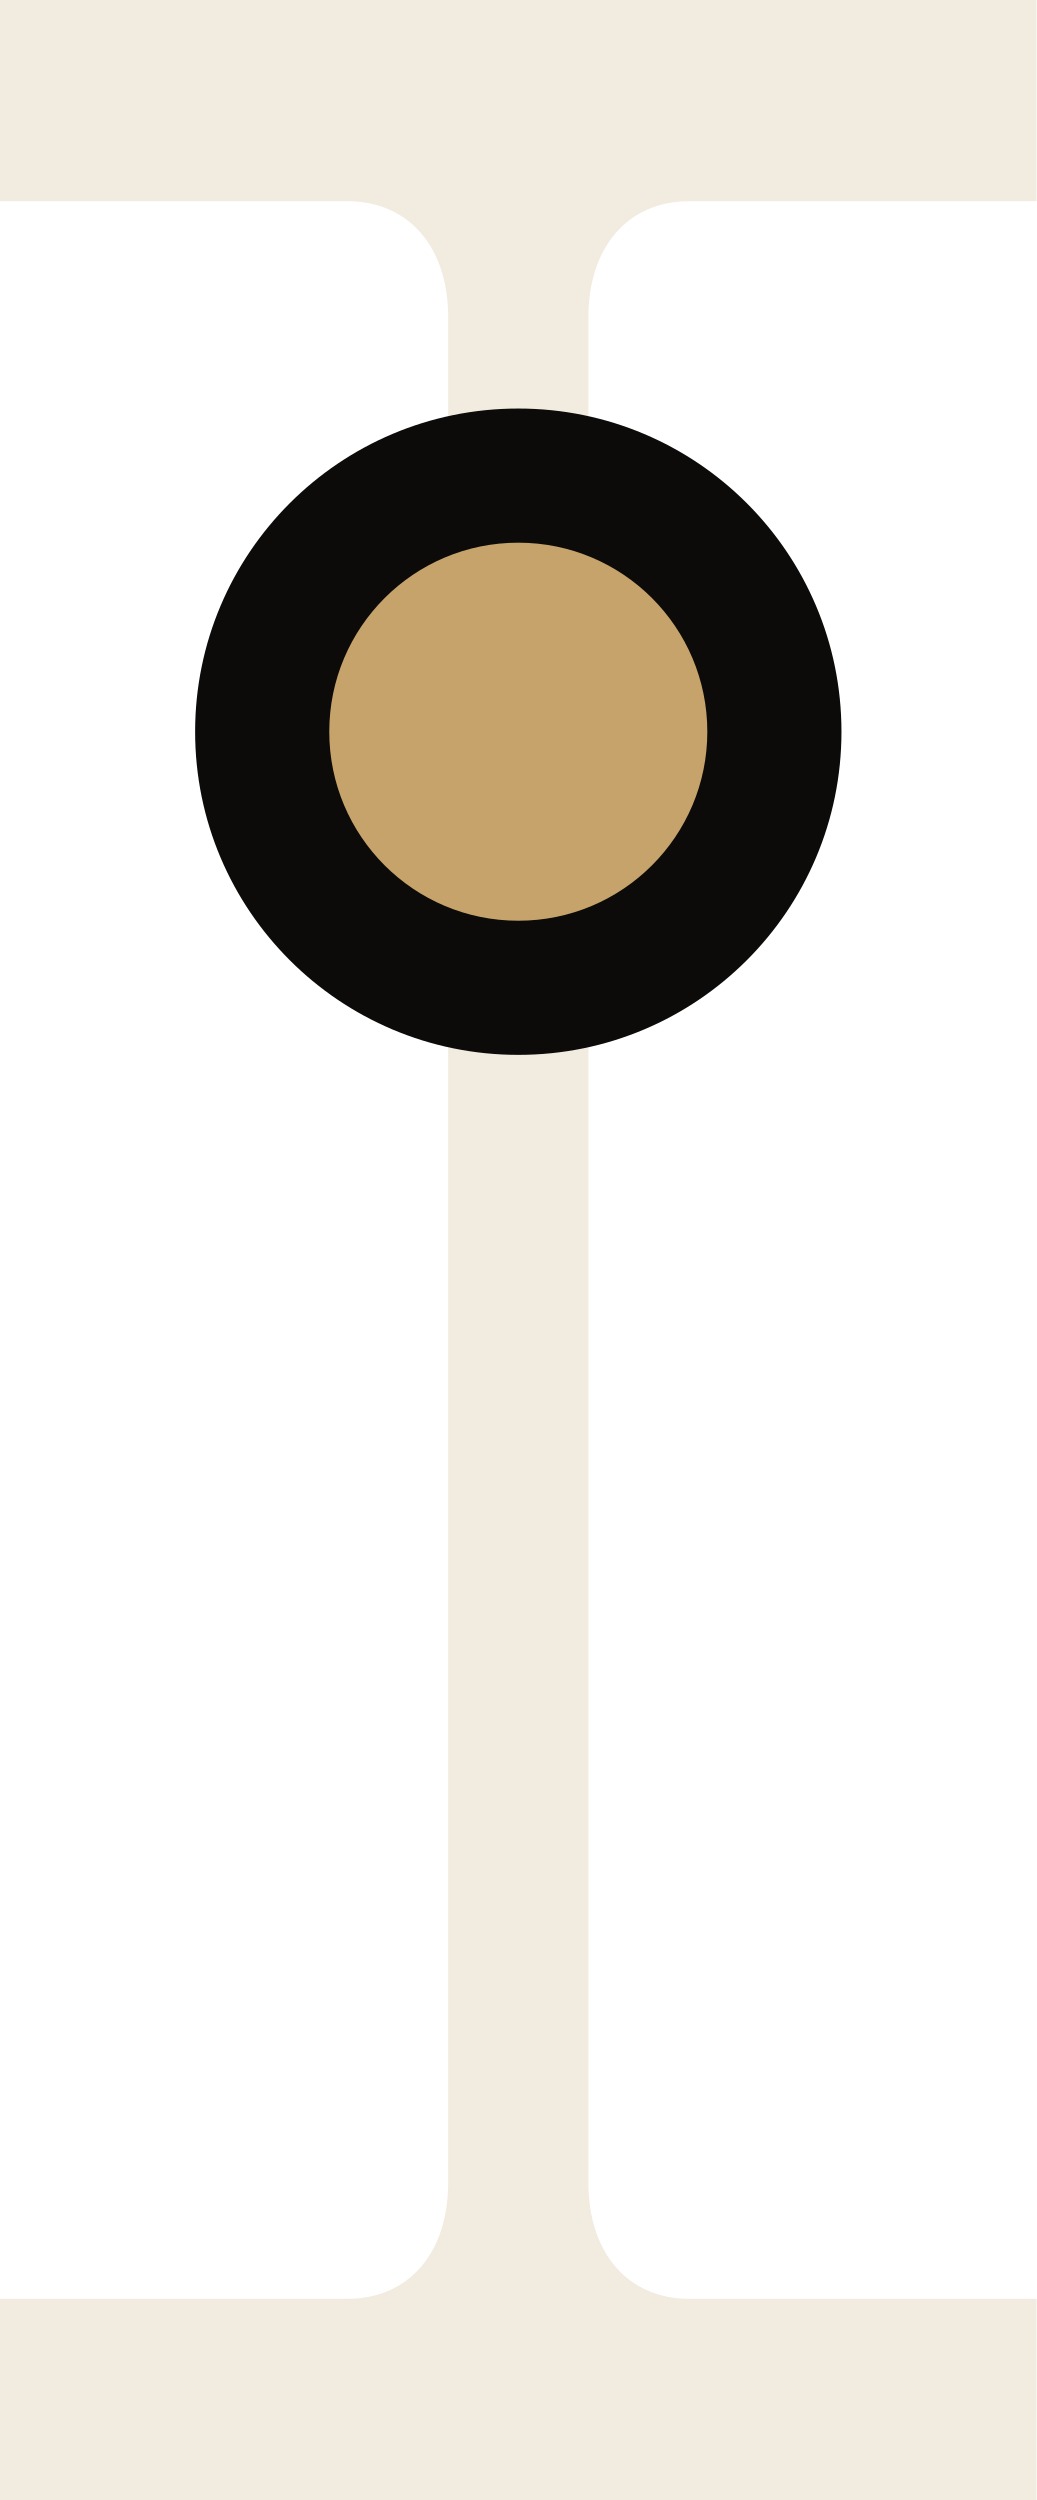
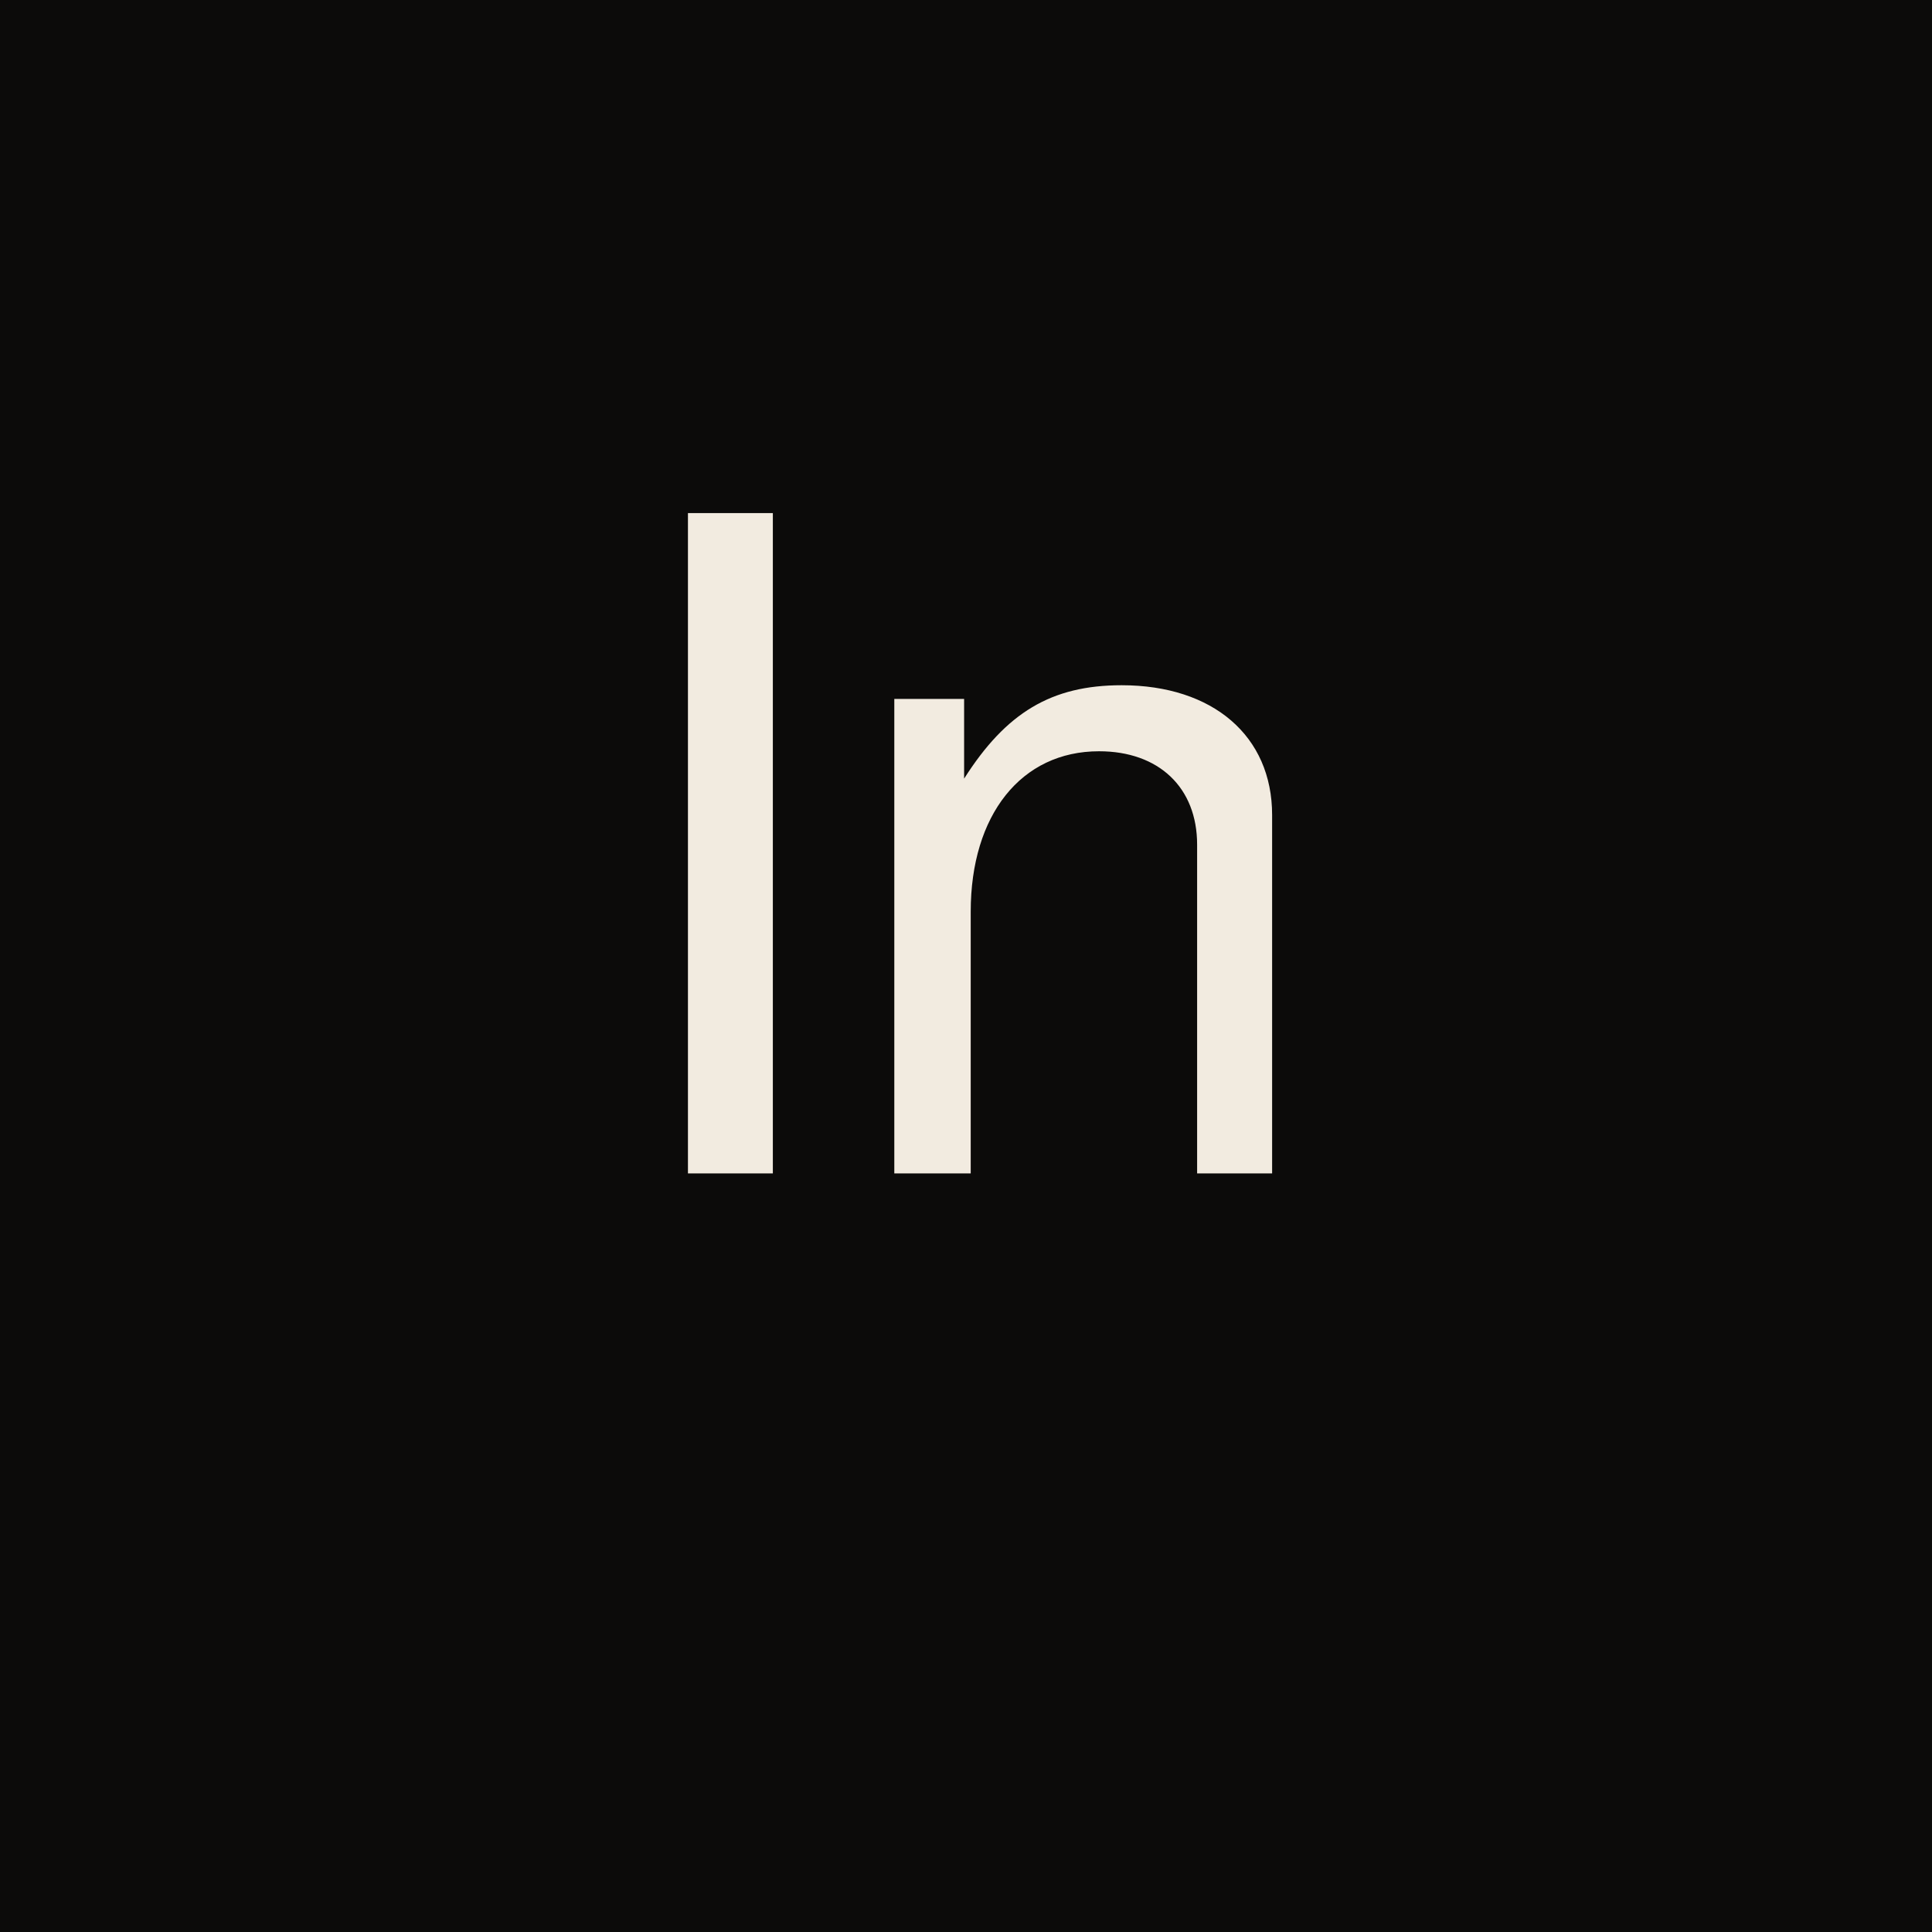
- <svg xmlns="http://www.w3.org/2000/svg" viewBox="0 0 34 82" role="img" aria-label="InTellMe">
-   <path fill="#F2EBE0" d="M0 0h34v6.6H22.6c-2 0-3.3 1.5-3.3 3.8v61.2c0 2.3 1.3 3.8 3.3 3.8H34V82H0v-6.6h11.4c2 0 3.3-1.5 3.3-3.8V10.4c0-2.3-1.3-3.8-3.3-3.8H0z" />
-   <circle cx="17" cy="24" r="10.6" fill="#0C0B0A" />
-   <circle cx="17" cy="24" r="6.2" fill="#C6A36A" />
+ <svg xmlns="http://www.w3.org/2000/svg" viewBox="0 0 64 64" role="img" aria-label="InTellMe">
+   <rect width="64" height="64" fill="#0C0B0A" />
+   <text x="32" y="32" fill="#F2EBE0" font-family="IBM Plex Sans, ui-sans-serif, system-ui, Helvetica, Arial, sans-serif" font-size="30" font-weight="500" letter-spacing="-0.6" text-anchor="middle" dominant-baseline="central">In</text>
</svg>
